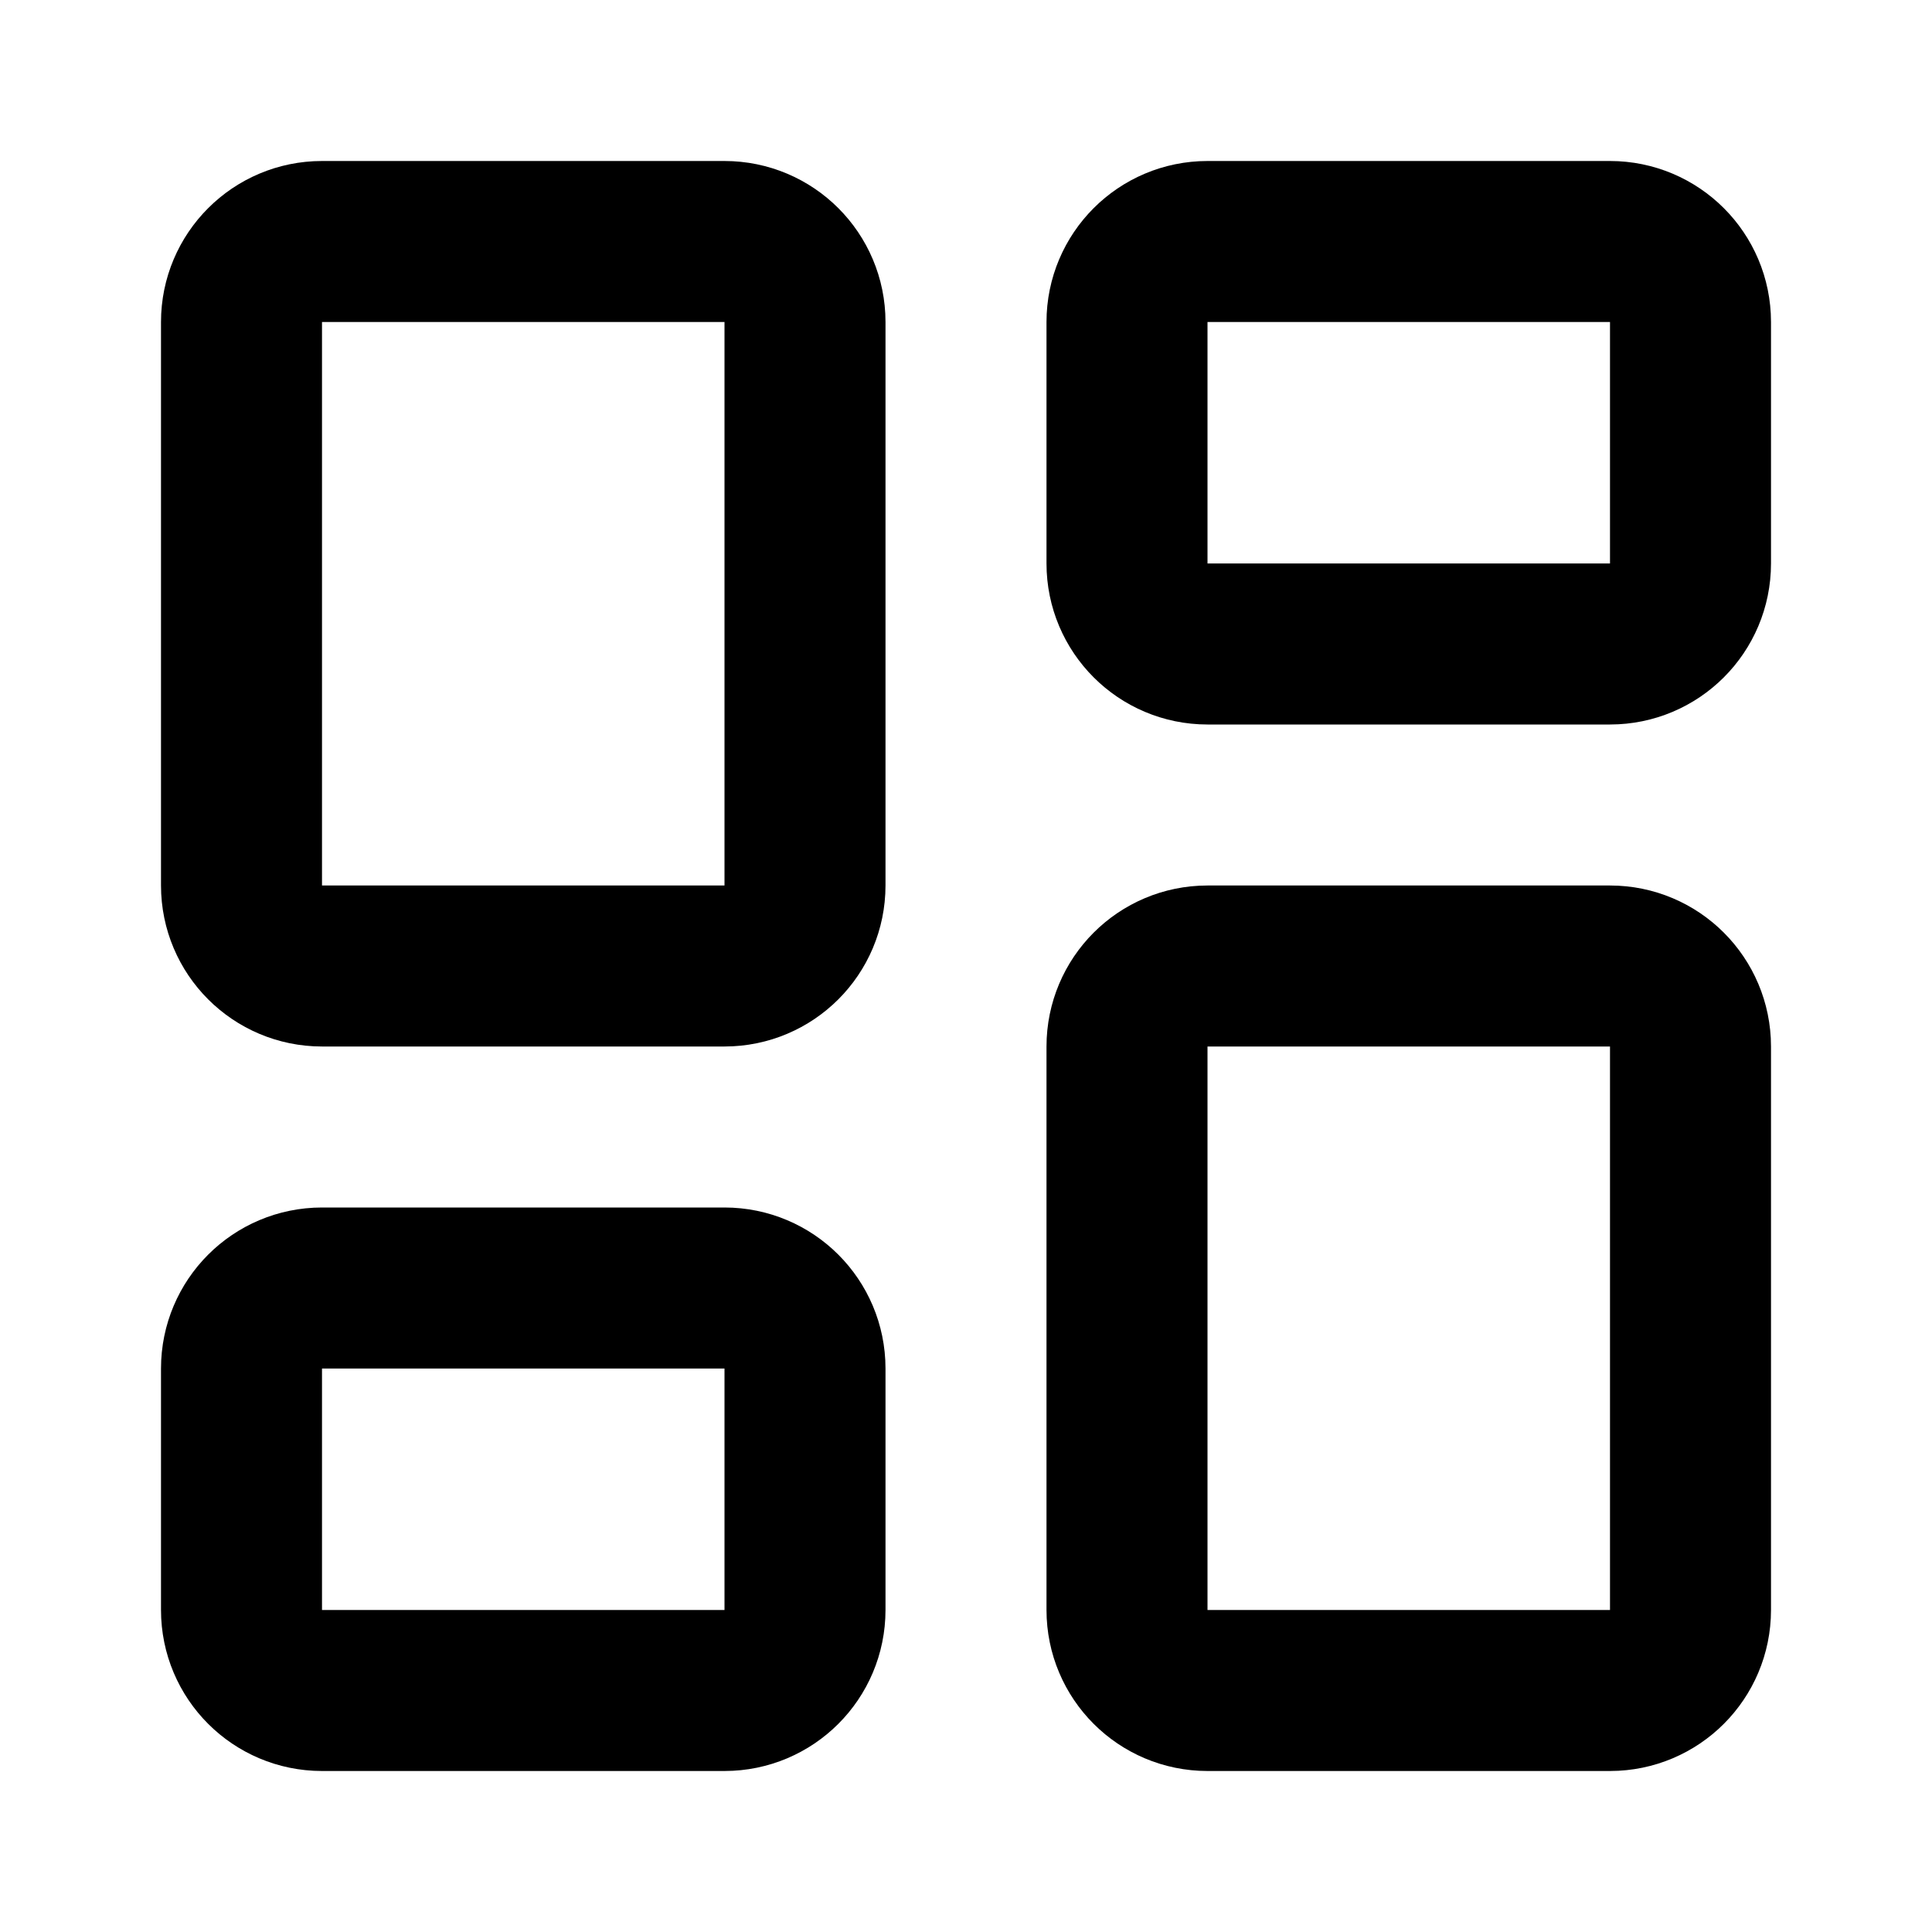
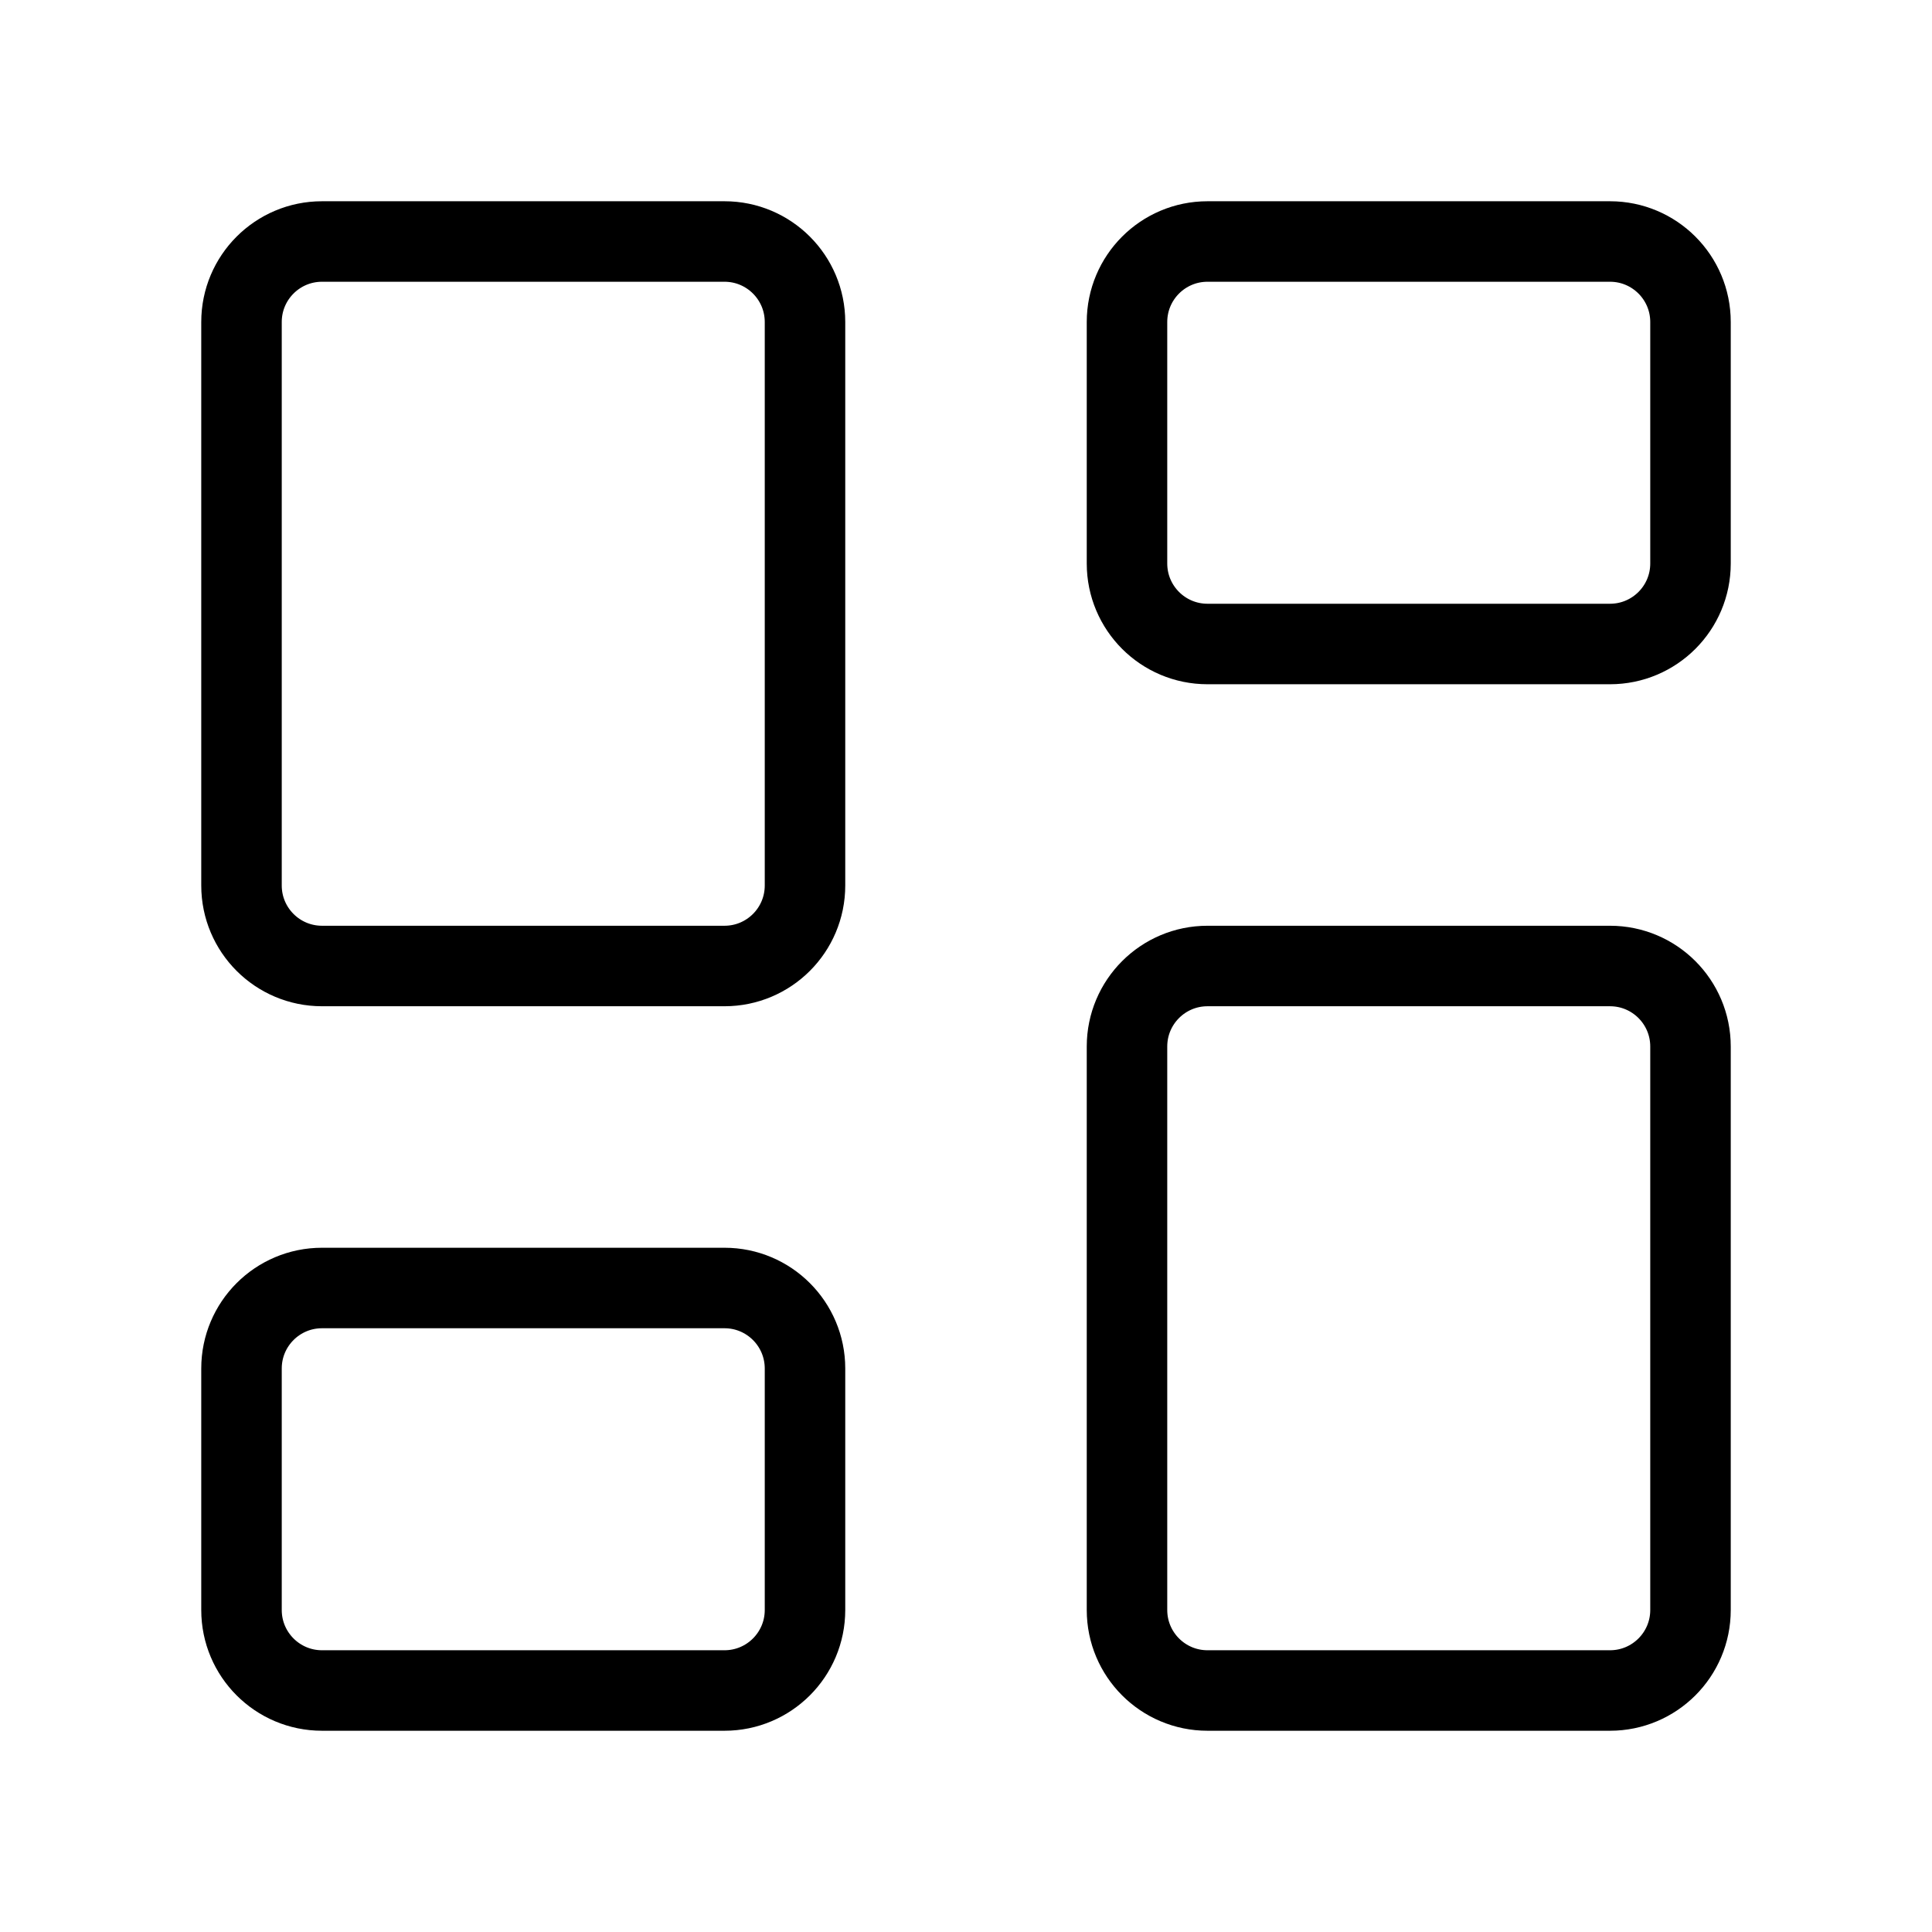
- <svg xmlns="http://www.w3.org/2000/svg" width="24" height="24" viewBox="0 0 24 24" fill="none" stroke="currentColor" stroke-width="2" stroke-linecap="round" stroke-linejoin="round" class="lucide lucide-layout-dashboard h-4 w-4">
+ <svg xmlns="http://www.w3.org/2000/svg" width="24" height="24" viewBox="0 0 24 24" fill="none" stroke="currentColor" strokeWidth="2" strokeLinecap="round" strokeLinejoin="round" class="lucide lucide-layout-dashboard h-4 w-4">
  <rect width="7" height="9" x="3" y="3" rx="1" />
  <rect width="7" height="5" x="14" y="3" rx="1" />
  <rect width="7" height="9" x="14" y="12" rx="1" />
  <rect width="7" height="5" x="3" y="16" rx="1" />
</svg>
